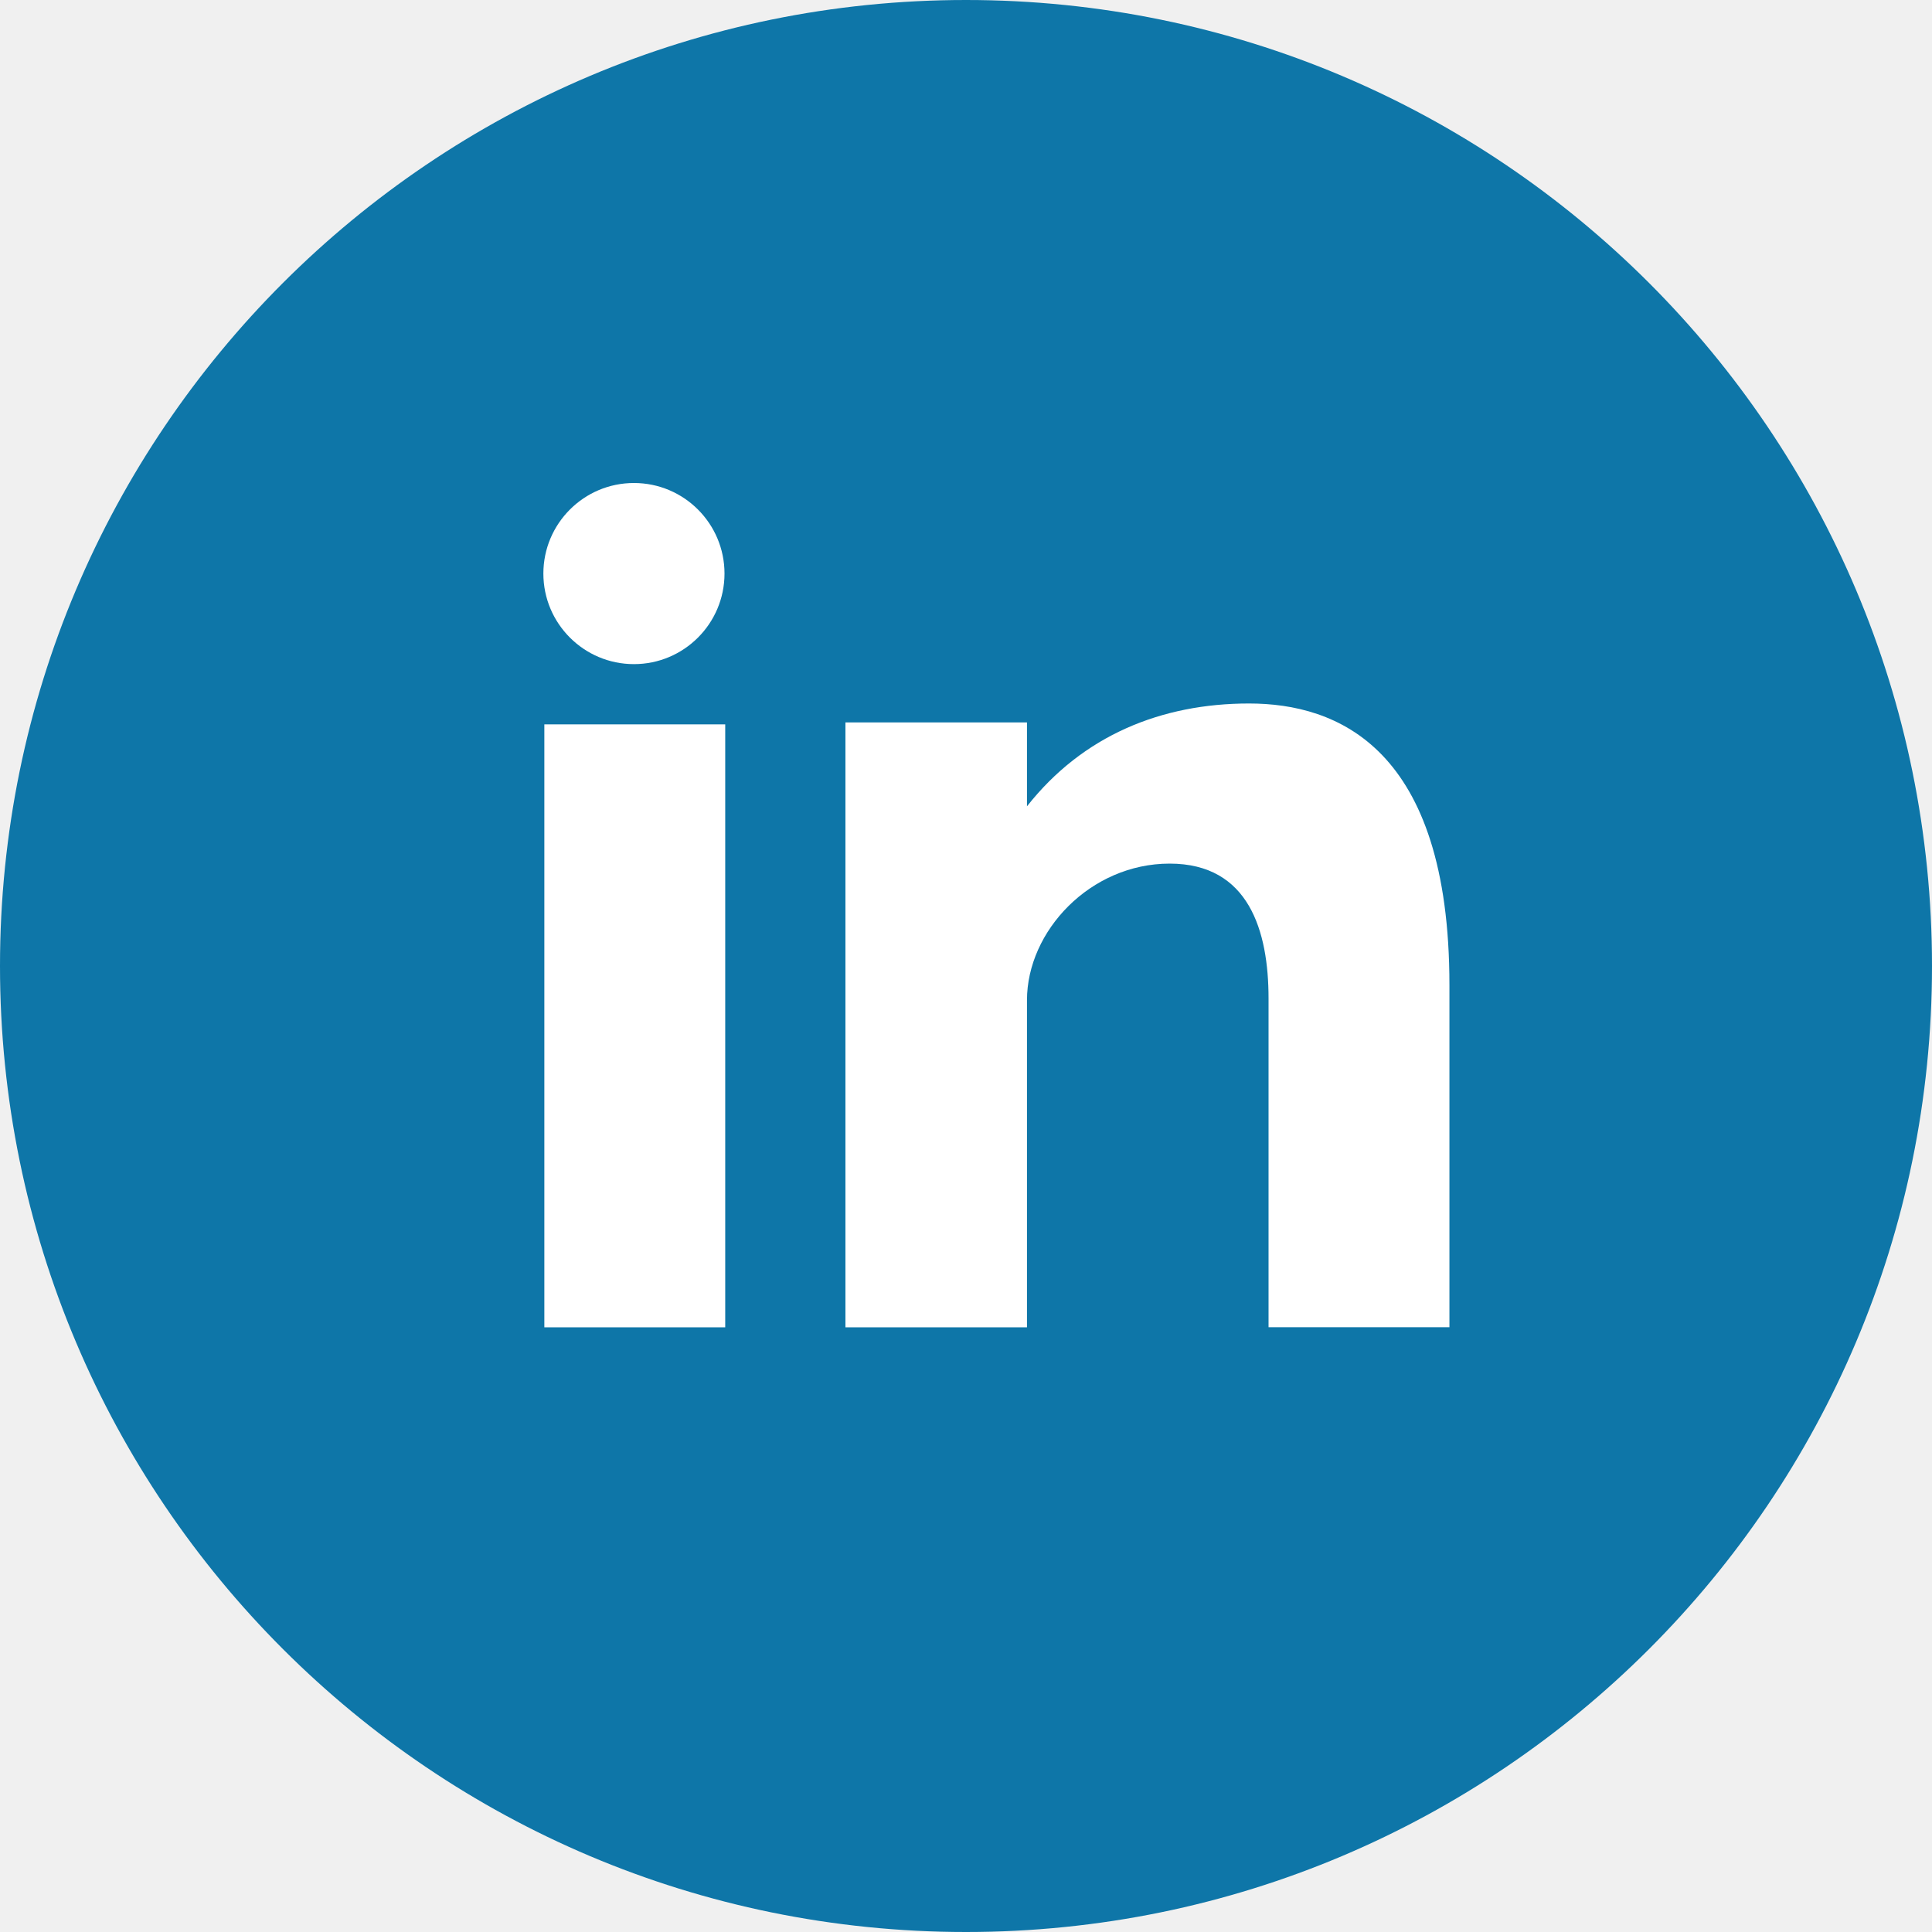
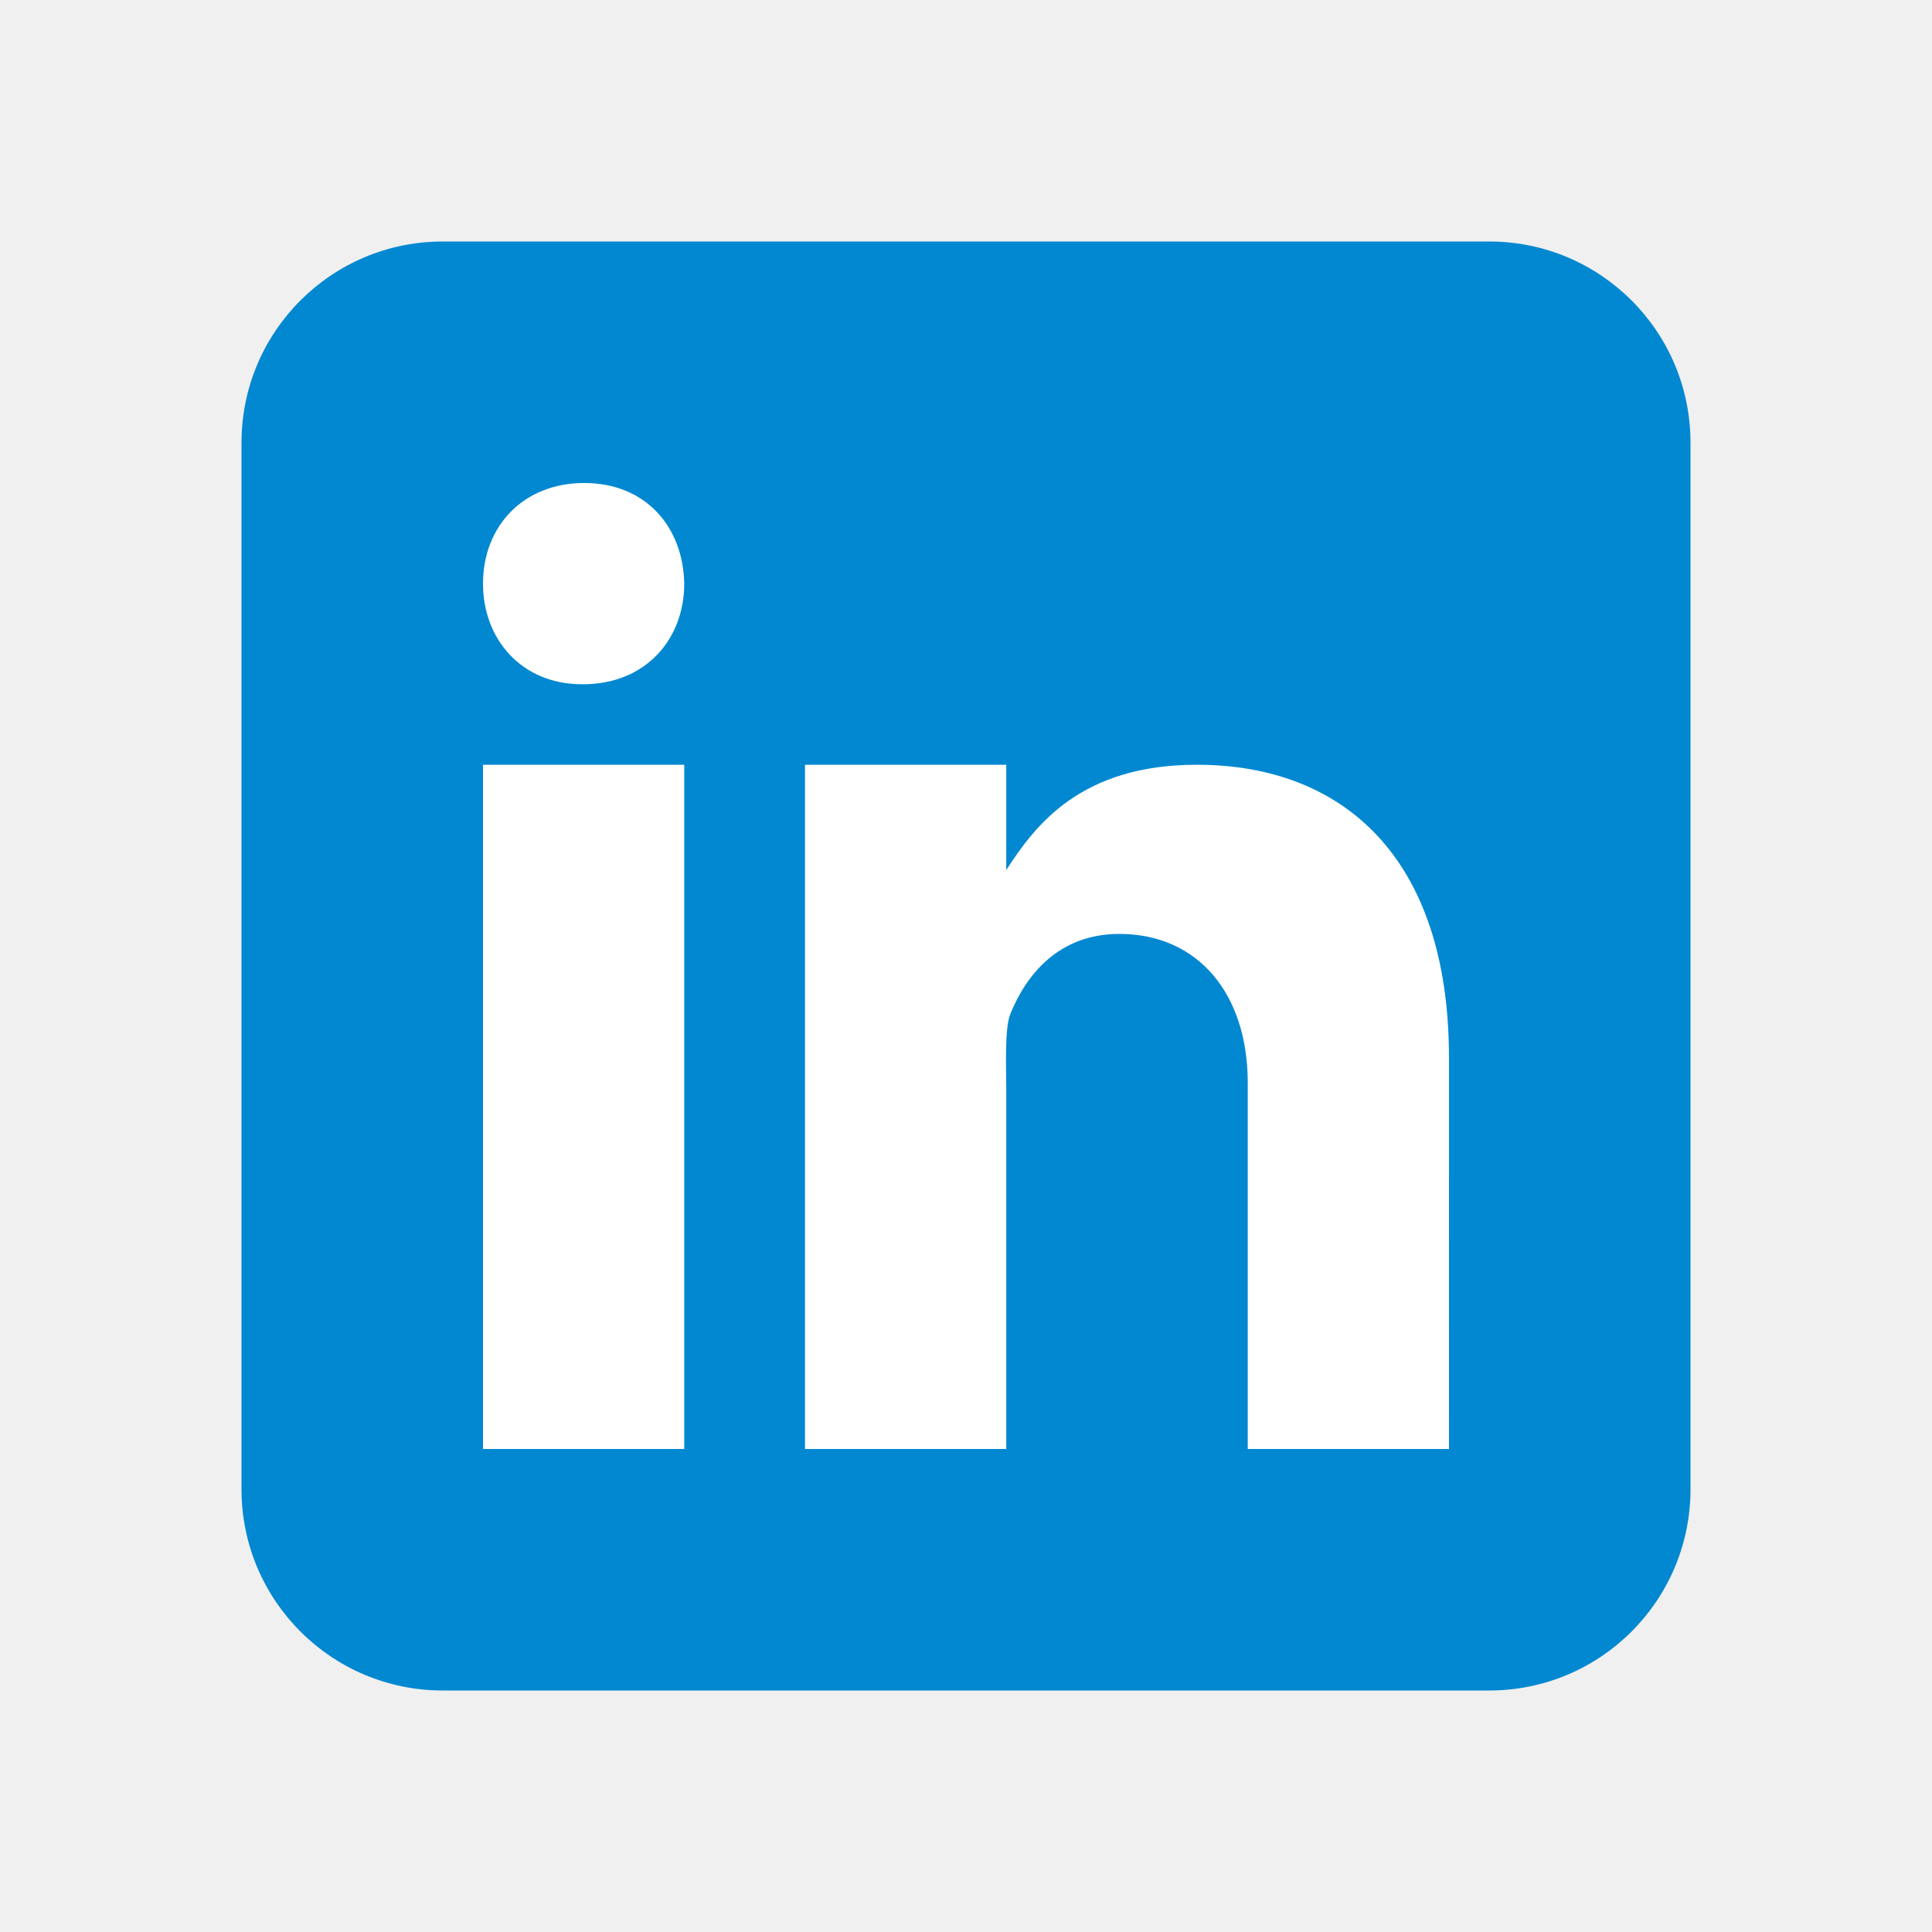
- <svg xmlns="http://www.w3.org/2000/svg" height="48px" width="48px" version="1.1" id="Layer_1" viewBox="0 0 291.319 291.319" xml:space="preserve">
-   <g>
-     <path style="fill:#0E76A8;" d="M145.659,0c80.45,0,145.66,65.219,145.66,145.66s-65.21,145.659-145.66,145.659S0,226.1,0,145.66   S65.21,0,145.659,0z" />
-     <path style="fill:#FFFFFF;" d="M82.079,200.136h27.275v-90.91H82.079V200.136z M188.338,106.077   c-13.237,0-25.081,4.834-33.483,15.504v-12.654H127.48v91.21h27.375v-49.324c0-10.424,9.55-20.593,21.512-20.593   s14.912,10.169,14.912,20.338v49.57h27.275v-51.6C218.553,112.686,201.584,106.077,188.338,106.077z M95.589,100.141   c7.538,0,13.656-6.118,13.656-13.656S103.127,72.83,95.589,72.83s-13.656,6.118-13.656,13.656S88.051,100.141,95.589,100.141z" />
-   </g>
+ <svg xmlns="http://www.w3.org/2000/svg" x="0px" y="0px" width="48" height="48" viewBox="0 0 48 48">
+   <path fill="#0288D1" d="M42,37c0,2.762-2.238,5-5,5H11c-2.761,0-5-2.238-5-5V11c0-2.762,2.239-5,5-5h26c2.762,0,5,2.238,5,5V37z" />
+   <path fill="#FFF" d="M12 19H17V36H12zM14.485 17h-.028C12.965 17 12 15.888 12 14.499 12 13.08 12.995 12 14.514 12c1.521 0 2.458 1.08 2.486 2.499C17 15.887 16.035 17 14.485 17zM36 36h-5v-9.099c0-2.198-1.225-3.698-3.192-3.698-1.501 0-2.313 1.012-2.707 1.99C24.957 25.543 25 26.511 25 27v9h-5V19h5v2.616C25.721 20.5 26.85 19 29.738 19c3.578 0 6.261 2.25 6.261 7.274L36 36 36 36z" />
</svg>
